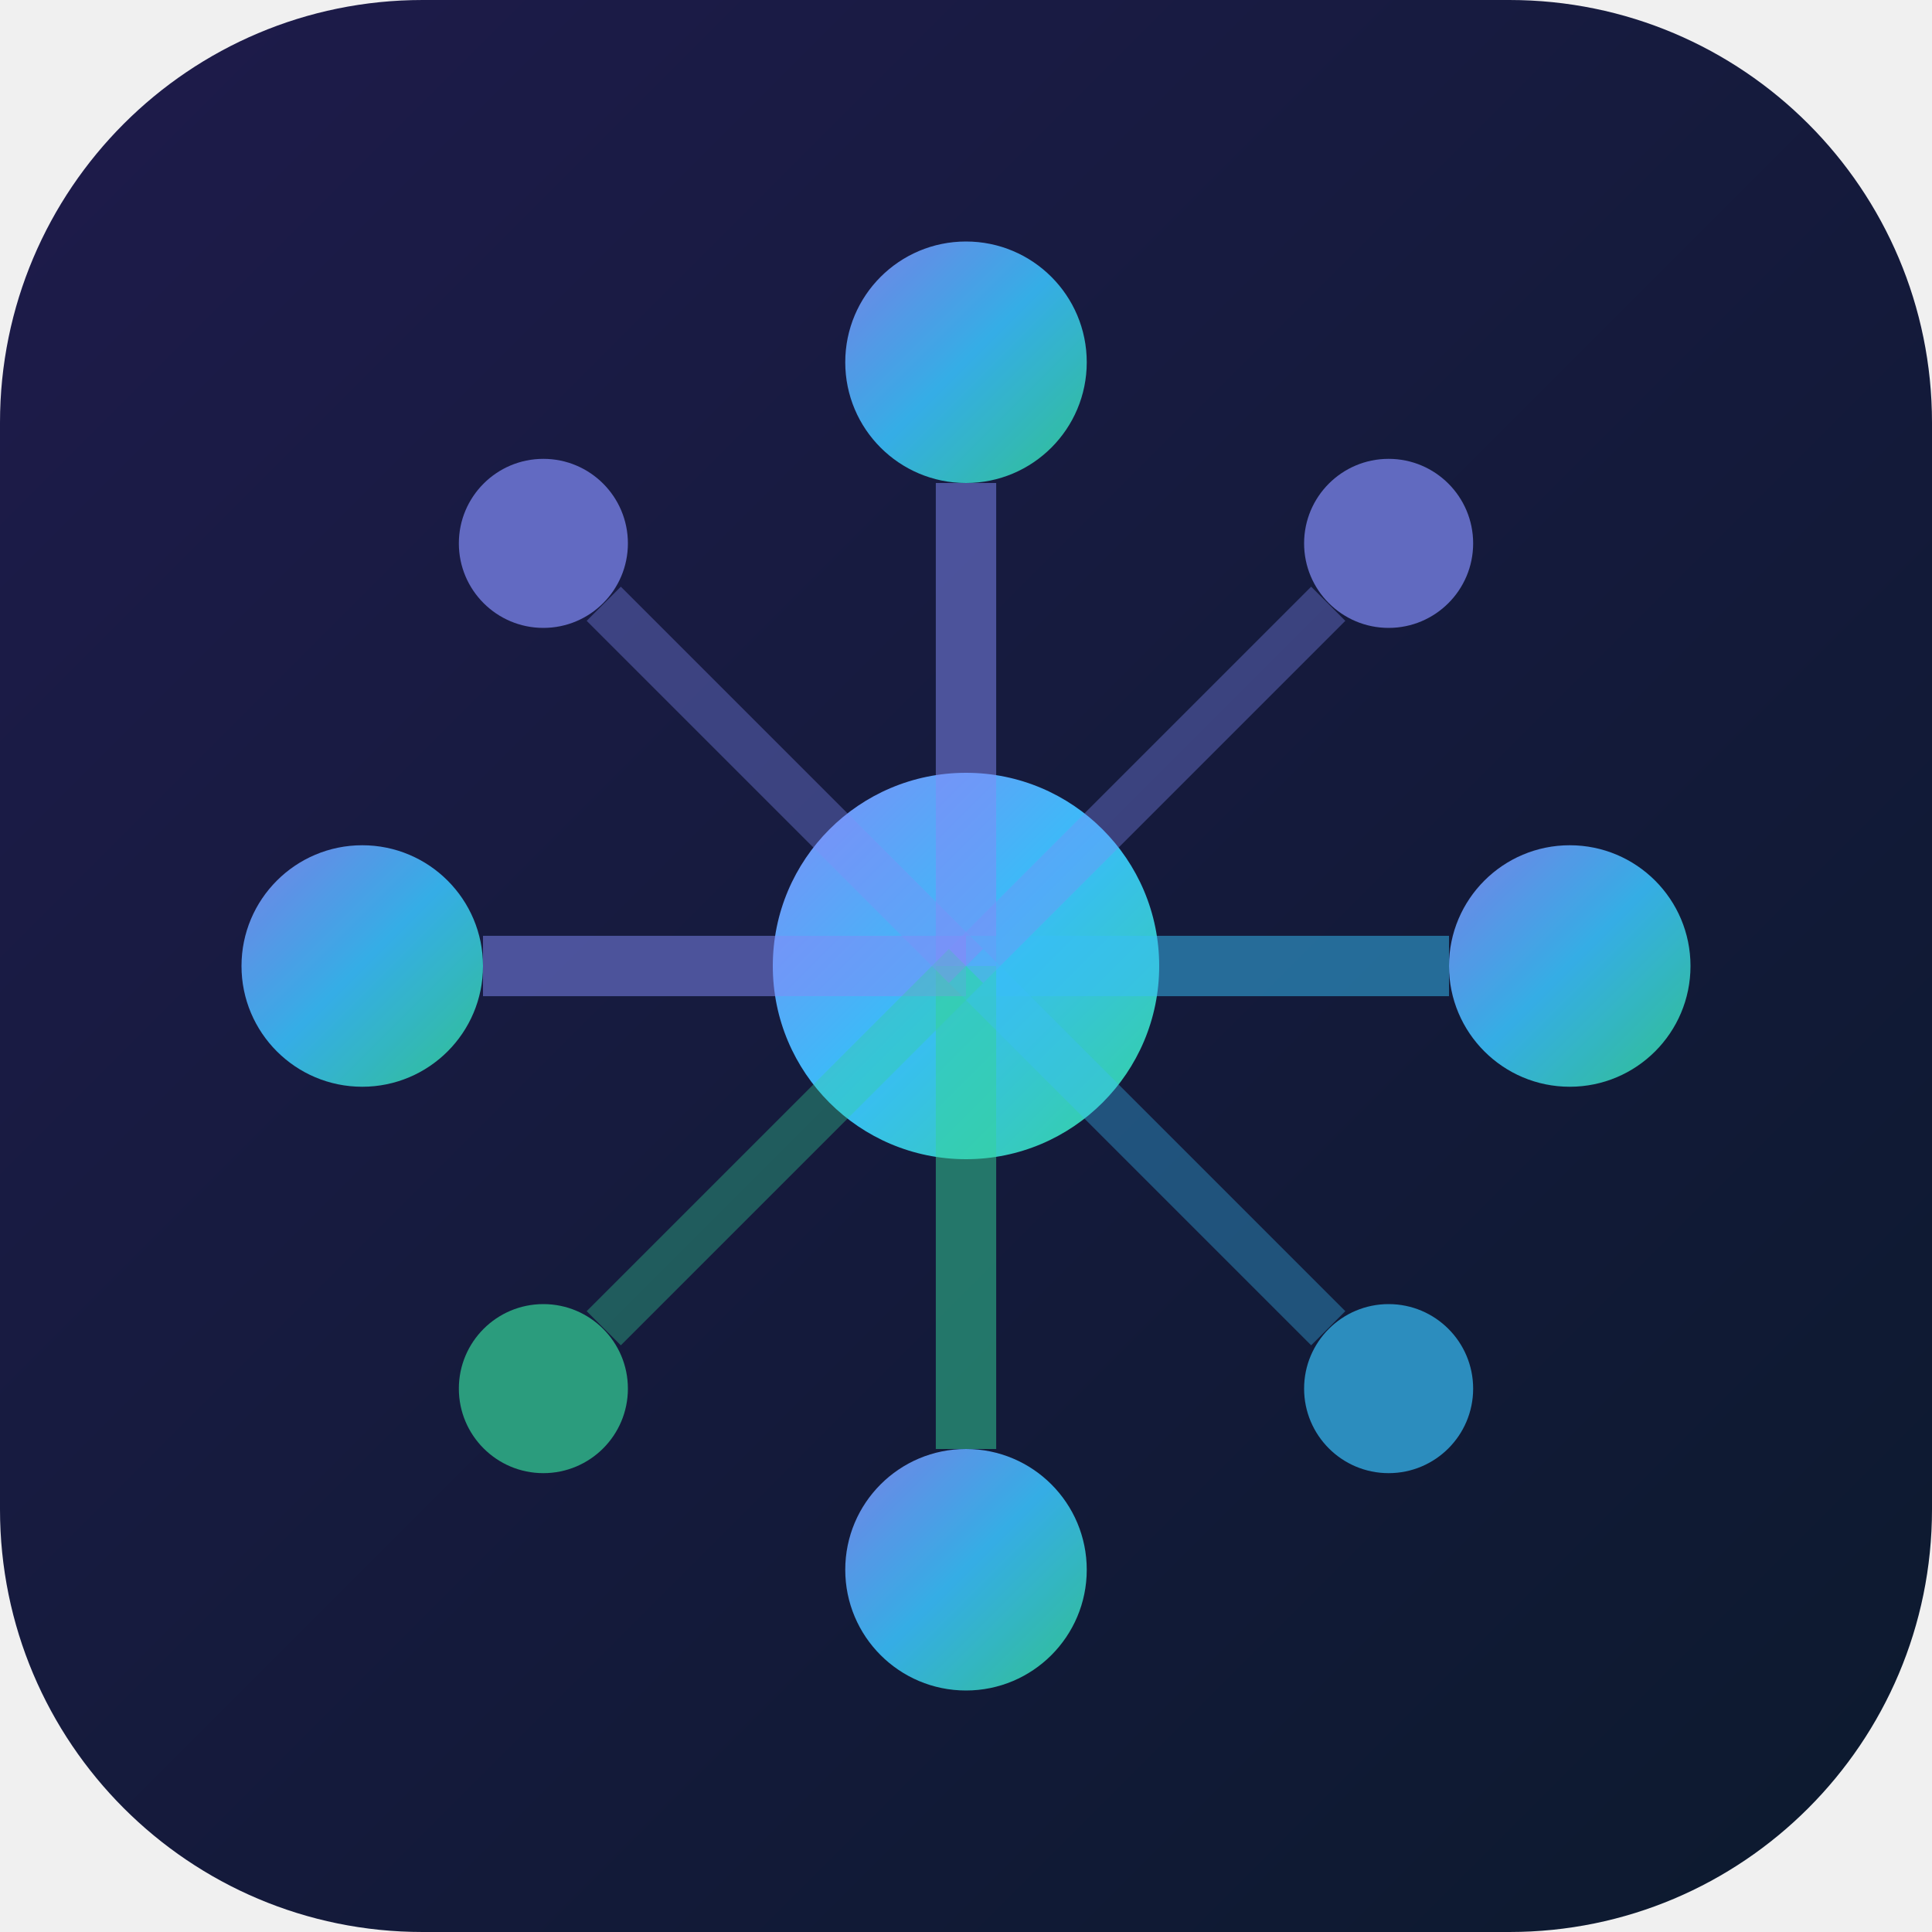
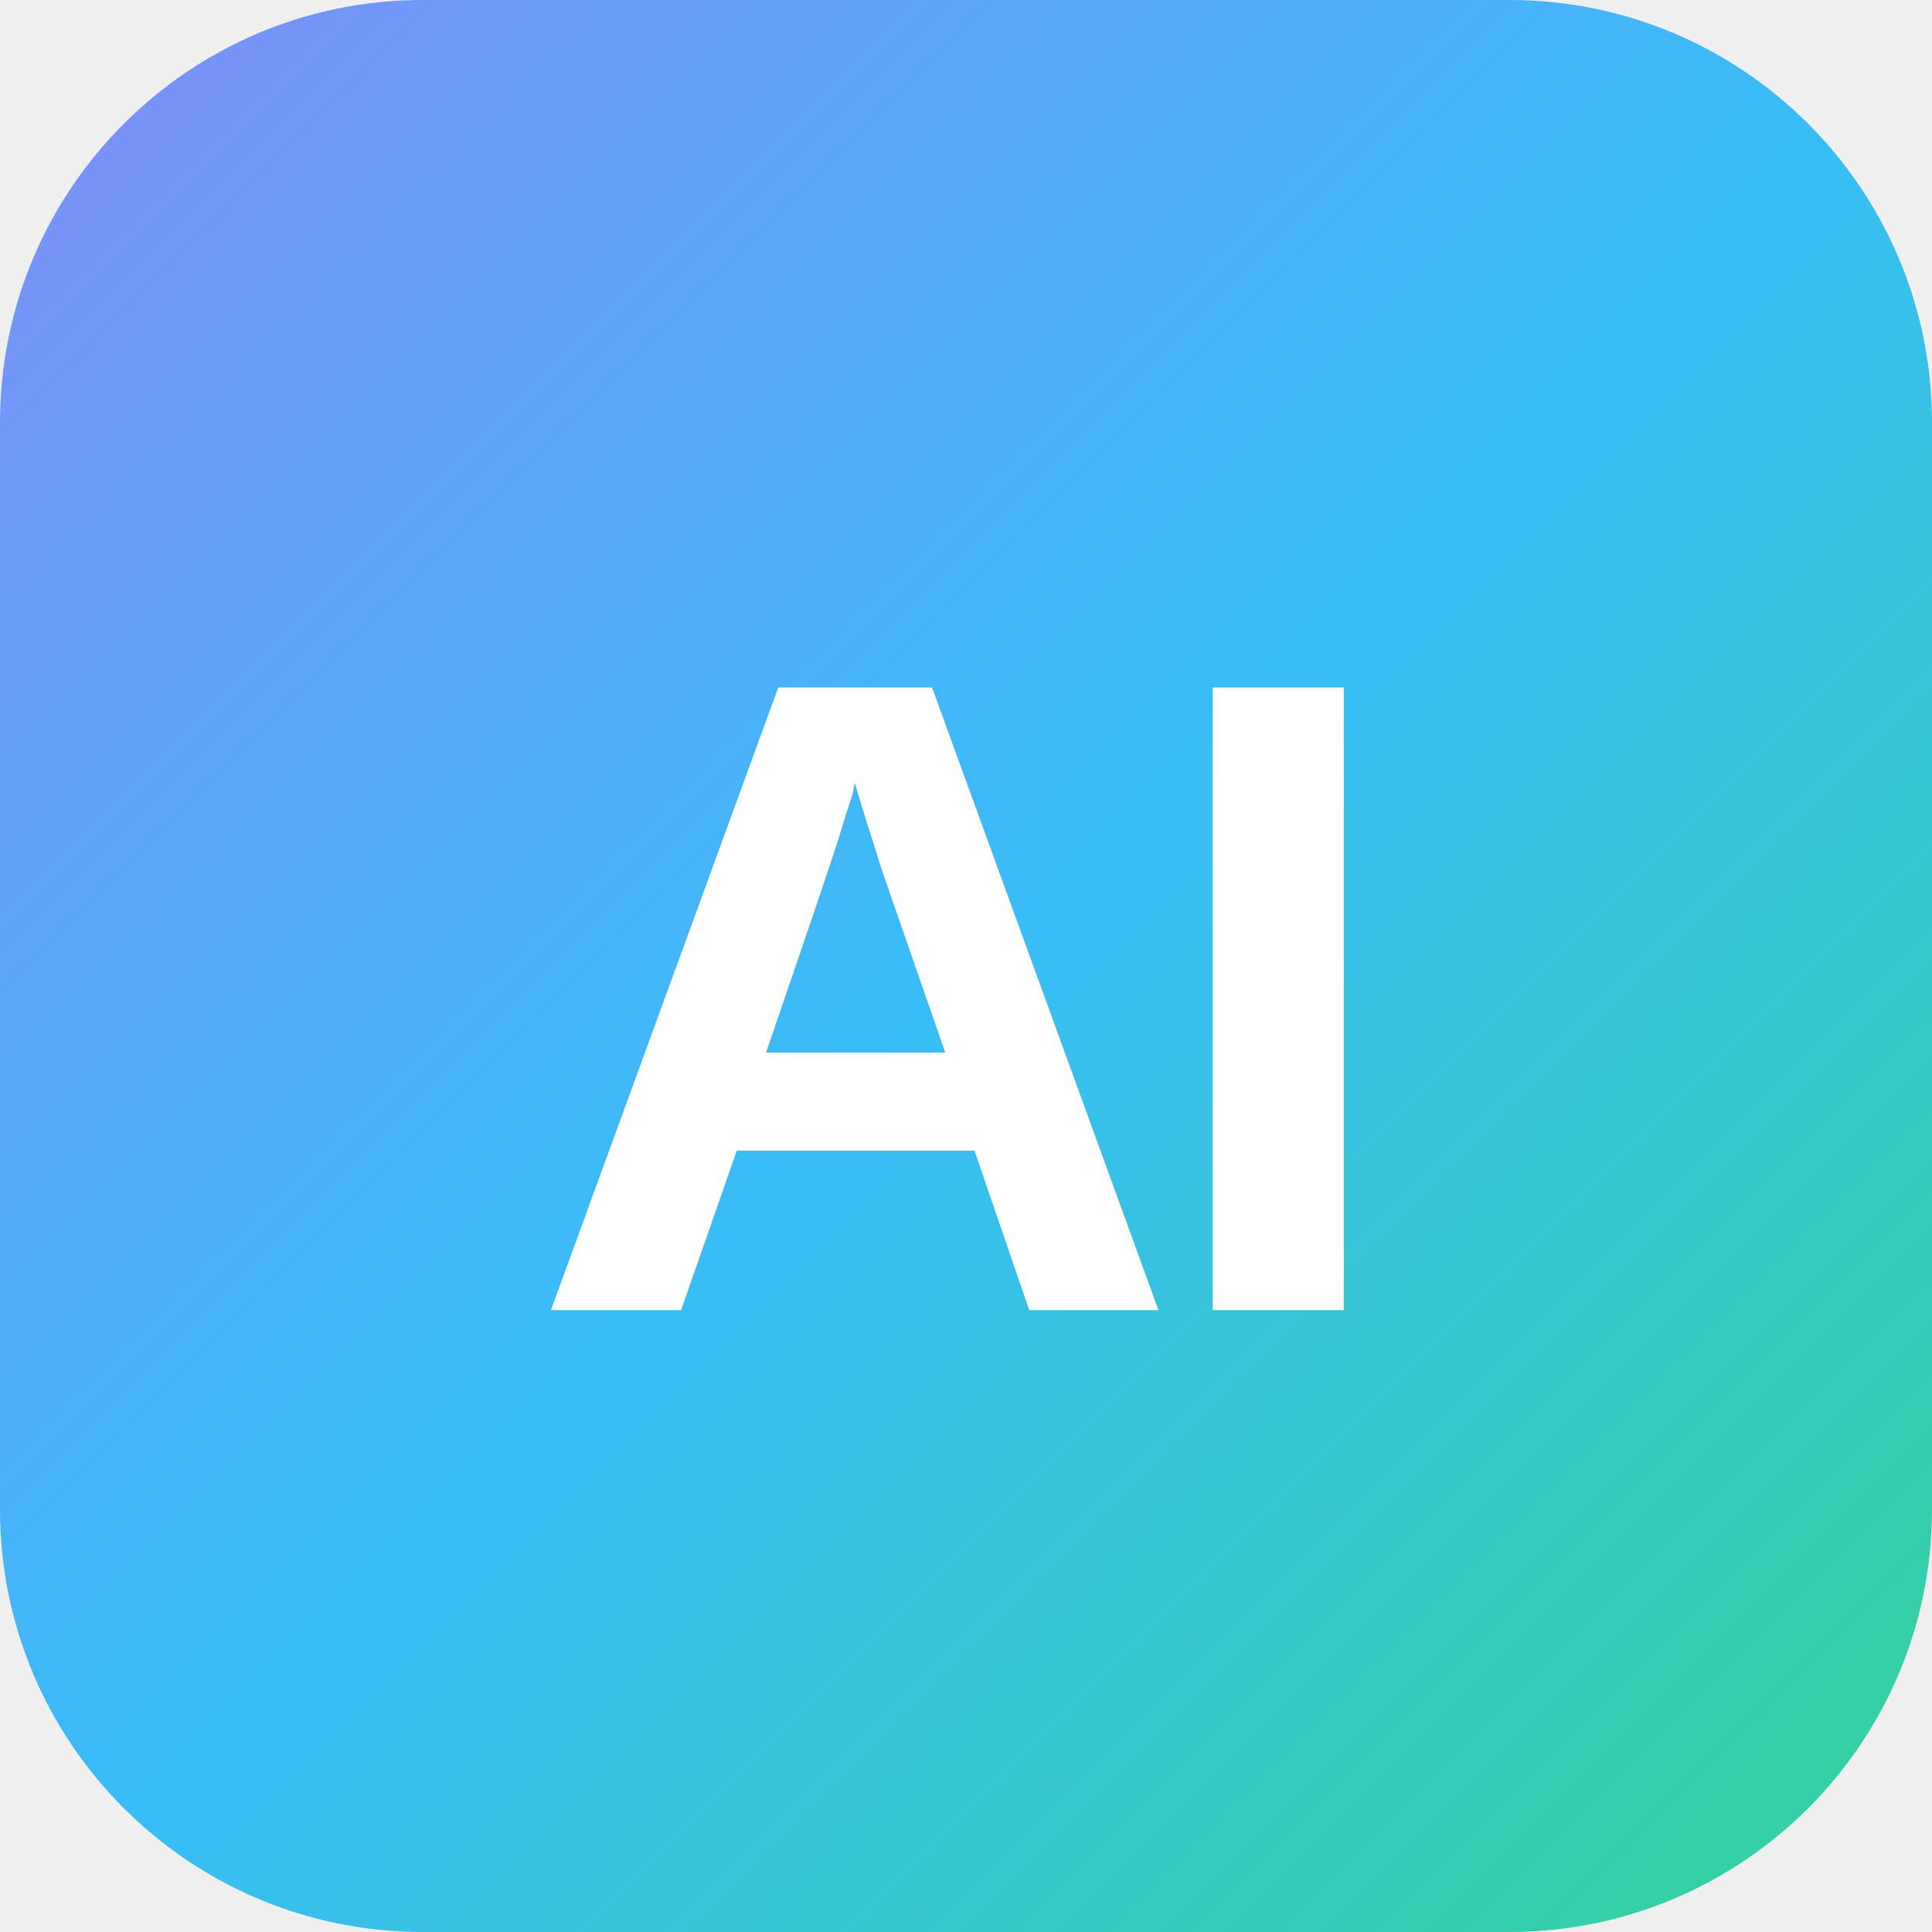
<svg xmlns="http://www.w3.org/2000/svg" viewBox="0 0 32 32">
  <defs>
-     <linearGradient id="bg" x1="0%" y1="0%" x2="100%" y2="100%">
-       <stop offset="0%" stop-color="#1e1b4b" />
-       <stop offset="100%" stop-color="#0c1a2e" />
-     </linearGradient>
-     <linearGradient id="glyph" x1="0%" y1="0%" x2="100%" y2="100%">
+     <linearGradient id="g" x1="0%" y1="0%" x2="100%" y2="100%">
      <stop offset="0%" stop-color="#818cf8" />
      <stop offset="50%" stop-color="#38bdf8" />
      <stop offset="100%" stop-color="#34d399" />
    </linearGradient>
  </defs>
-   <rect width="32" height="32" rx="7" fill="url(#bg)" />
-   <circle cx="16" cy="16" r="3.2" fill="url(#glyph)" />
-   <circle cx="16" cy="6" r="2" fill="url(#glyph)" opacity="0.9" />
-   <circle cx="26" cy="16" r="2" fill="url(#glyph)" opacity="0.9" />
-   <circle cx="16" cy="26" r="2" fill="url(#glyph)" opacity="0.9" />
-   <circle cx="6" cy="16" r="2" fill="url(#glyph)" opacity="0.9" />
-   <circle cx="23" cy="9" r="1.4" fill="#818cf8" opacity="0.7" />
-   <circle cx="23" cy="23" r="1.4" fill="#38bdf8" opacity="0.7" />
-   <circle cx="9" cy="23" r="1.4" fill="#34d399" opacity="0.7" />
-   <circle cx="9" cy="9" r="1.4" fill="#818cf8" opacity="0.7" />
-   <line x1="16" y1="16" x2="16" y2="8" stroke="#818cf8" stroke-width="1" opacity="0.5" />
-   <line x1="16" y1="16" x2="24" y2="16" stroke="#38bdf8" stroke-width="1" opacity="0.5" />
-   <line x1="16" y1="16" x2="16" y2="24" stroke="#34d399" stroke-width="1" opacity="0.5" />
-   <line x1="16" y1="16" x2="8" y2="16" stroke="#818cf8" stroke-width="1" opacity="0.5" />
-   <line x1="16" y1="16" x2="22" y2="10" stroke="#818cf8" stroke-width="0.8" opacity="0.35" />
-   <line x1="16" y1="16" x2="22" y2="22" stroke="#38bdf8" stroke-width="0.8" opacity="0.35" />
-   <line x1="16" y1="16" x2="10" y2="22" stroke="#34d399" stroke-width="0.8" opacity="0.35" />
-   <line x1="16" y1="16" x2="10" y2="10" stroke="#818cf8" stroke-width="0.8" opacity="0.35" />
+   <rect width="32" height="32" rx="7" fill="url(#g)" />
+   <text x="16" y="16.5" text-anchor="middle" dominant-baseline="central" font-family="-apple-system, BlinkMacSystemFont, 'Helvetica Neue', Arial, sans-serif" font-weight="800" font-size="15" letter-spacing="-0.5" fill="#ffffff">AI</text>
</svg>
